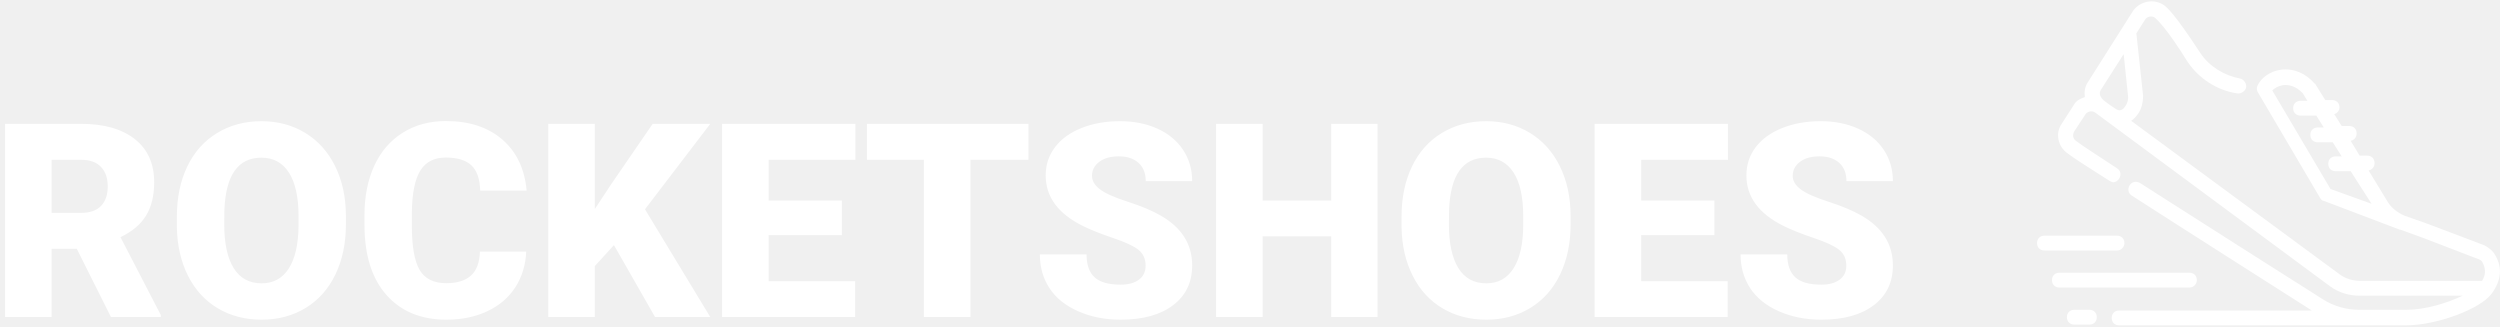
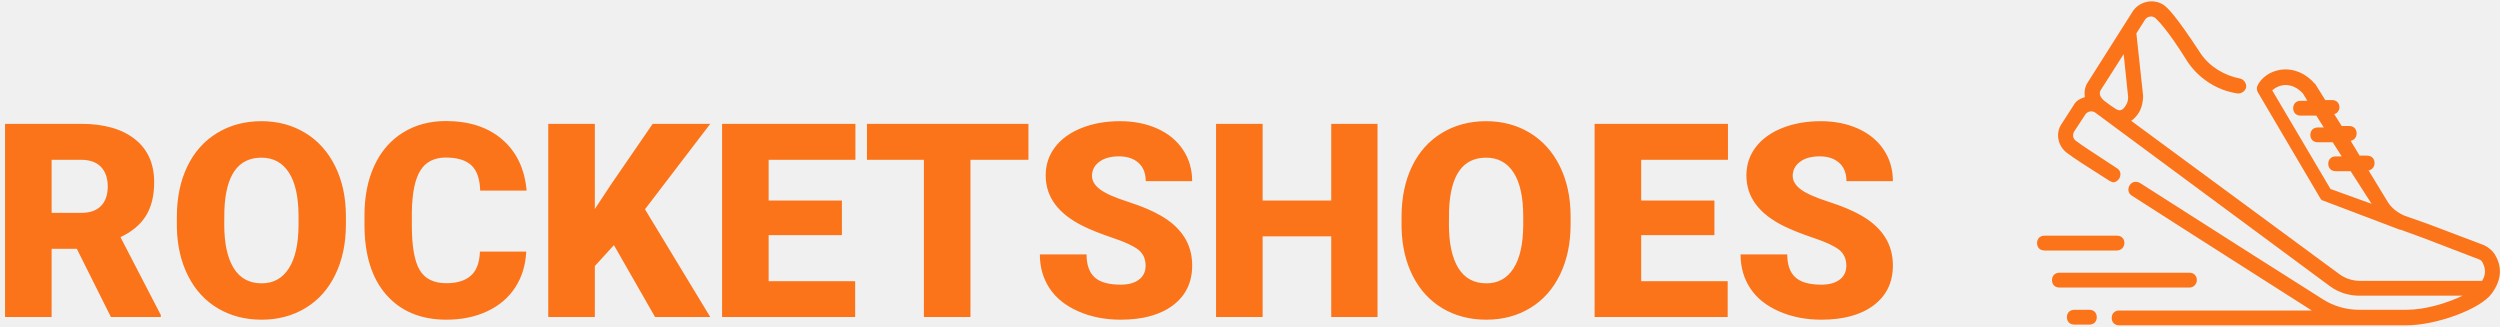
<svg xmlns="http://www.w3.org/2000/svg" width="276px" height="36px" viewBox="0 0 276 36" version="1.1">
  <g id="Page-1" stroke="none" stroke-width="1" fill="none" fill-rule="evenodd">
-     <g id="Home" transform="translate(-250, -50)" fill="#FFFFFF" fill-rule="nonzero">
+     <g id="Home" transform="translate(-250, -50)" fill="#fb7419" fill-rule="nonzero">
      <g id="Logo" transform="translate(250, 50)">
        <g id="noun_Running_1473810" transform="translate(224.8903, 0)">
          <g id="Group">
            <path d="M17.641,30.927 C17.641,30.436 17.311,30.109 16.817,30.109 L2.473,30.109 C1.978,30.109 1.649,30.436 1.649,30.927 C1.649,31.418 1.978,31.745 2.473,31.745 L16.817,31.745 C17.311,31.745 17.641,31.336 17.641,30.927 Z" id="Path" />
            <path d="M5.77,34.2 L4.122,34.2 C3.627,34.2 3.297,34.527 3.297,35.018 C3.297,35.509 3.627,35.836 4.122,35.836 L5.77,35.836 C6.265,35.836 6.595,35.509 6.595,35.018 C6.595,34.527 6.265,34.2 5.77,34.2 Z" id="Path" />
            <path d="M9.645,26.836 C9.645,26.345 9.315,26.018 8.821,26.018 L0.824,26.018 C0.33,26.018 0,26.345 0,26.836 C0,27.327 0.33,27.655 0.824,27.655 L8.821,27.655 C9.315,27.655 9.645,27.245 9.645,26.836 Z" id="Path" />
            <path d="M50.615,28.227 C50.368,27.736 49.873,27.327 49.379,27.082 L43.113,24.709 L43.113,24.709 L43.113,24.709 L40.558,23.809 C39.816,23.482 39.157,22.991 38.744,22.336 L36.601,18.818 C37.013,18.736 37.261,18.409 37.261,18 C37.261,17.509 36.931,17.182 36.436,17.182 L35.612,17.182 L34.623,15.545 C35.035,15.464 35.282,15.136 35.282,14.727 C35.282,14.236 34.952,13.909 34.458,13.909 L33.633,13.909 L32.809,12.6 C33.139,12.518 33.386,12.191 33.386,11.864 C33.386,11.373 33.056,11.045 32.562,11.045 L31.82,11.045 L30.748,9.327 C30.748,9.327 30.748,9.245 30.666,9.245 C29.677,8.1 28.358,7.527 26.956,7.691 C25.72,7.855 24.73,8.591 24.318,9.491 C24.236,9.736 24.236,9.982 24.401,10.227 L31.243,21.845 C31.325,22.009 31.49,22.173 31.655,22.173 L40.063,25.364 L40.146,25.364 L42.619,26.264 L42.619,26.264 L42.619,26.264 L42.619,26.264 L42.619,26.264 L42.619,26.264 L48.801,28.636 C48.966,28.718 49.131,28.8 49.214,29.045 C49.543,29.7 49.543,30.355 49.131,31.009 L35.694,31.009 C34.87,31.009 34.046,30.764 33.386,30.273 L10.387,13.336 C10.387,13.336 10.717,13.173 11.129,12.6 C11.541,12.027 11.706,11.291 11.706,10.555 L10.964,3.682 L11.953,2.127 C12.2,1.8 12.695,1.718 13.025,1.964 C13.272,2.209 14.261,3.027 16.652,6.873 C17.888,8.673 19.867,9.982 22.093,10.309 C22.505,10.391 22.999,10.064 23.082,9.655 C23.164,9.245 22.834,8.755 22.422,8.673 C20.691,8.345 19.042,7.364 18.053,5.891 C15.168,1.473 14.344,0.818 14.014,0.573 C12.942,-0.164 11.458,0.082 10.634,1.145 L5.606,9.082 C5.276,9.573 5.193,10.145 5.276,10.718 C4.781,10.882 4.287,11.127 4.039,11.618 L2.72,13.664 C1.978,14.727 2.308,16.2 3.38,16.936 C4.122,17.509 5.688,18.491 7.996,19.964 C8.161,20.045 8.326,20.127 8.408,20.127 C8.656,20.127 8.903,19.964 9.068,19.718 C9.315,19.309 9.233,18.818 8.821,18.573 C6.595,17.1 5.029,16.118 4.287,15.545 C3.957,15.3 3.874,14.891 4.122,14.482 L5.358,12.6 C5.606,12.273 6.1,12.191 6.43,12.436 L6.43,12.436 L32.315,31.582 C33.304,32.318 34.458,32.645 35.612,32.645 L46.988,32.645 C45.257,33.464 42.866,34.2 40.805,34.2 L40.805,34.2 L37.92,34.2 L35.529,34.2 L35.529,34.2 C34.128,34.2 32.727,33.791 31.573,33.055 C26.791,30.027 17.888,24.382 11.376,20.209 C10.964,19.964 10.469,20.045 10.222,20.455 C9.975,20.864 10.057,21.355 10.469,21.6 C16.817,25.691 25.472,31.173 30.336,34.282 L9.068,34.282 C8.573,34.282 8.243,34.609 8.243,35.1 C8.243,35.591 8.573,35.918 9.068,35.918 L35.529,35.918 L35.529,35.918 L37.92,35.918 L40.723,35.918 L40.723,35.918 C44.103,35.918 48.966,34.118 50.203,32.4 C51.275,30.927 51.357,29.536 50.615,28.227 Z M32.397,20.864 L25.967,9.982 C26.214,9.736 26.626,9.491 27.121,9.409 C27.616,9.327 28.522,9.409 29.347,10.309 L29.841,11.127 L29.1,11.127 C28.605,11.127 28.275,11.455 28.275,11.945 C28.275,12.436 28.605,12.764 29.1,12.764 L30.831,12.764 L31.655,14.073 L30.996,14.073 C30.501,14.073 30.171,14.4 30.171,14.891 C30.171,15.382 30.501,15.709 30.996,15.709 L32.644,15.709 L33.633,17.264 L32.974,17.264 C32.479,17.264 32.15,17.591 32.15,18.082 C32.15,18.573 32.479,18.9 32.974,18.9 L34.623,18.9 L36.931,22.5 L32.397,20.864 Z M7.007,9.982 L9.562,5.973 L10.057,10.718 C10.057,11.045 9.975,11.373 9.81,11.618 C9.645,11.864 9.315,12.518 8.573,11.945 C8.573,11.945 8.161,11.7 7.419,11.127 C6.925,10.718 6.842,10.309 7.007,9.982 Z" id="Shape" />
          </g>
        </g>
        <path d="M8.481,27.471 L5.698,27.471 L5.698,35 L0.557,35 L0.557,13.672 L8.95,13.672 C11.48,13.672 13.457,14.233 14.883,15.356 C16.309,16.479 17.021,18.066 17.021,20.117 C17.021,21.602 16.721,22.832 16.121,23.809 C15.52,24.785 14.58,25.576 13.301,26.182 L17.754,34.78 L17.754,35 L12.246,35 L8.481,27.471 Z M5.698,23.501 L8.95,23.501 C9.927,23.501 10.662,23.245 11.155,22.732 C11.648,22.219 11.895,21.504 11.895,20.586 C11.895,19.668 11.646,18.948 11.147,18.425 C10.649,17.903 9.917,17.642 8.95,17.642 L5.698,17.642 L5.698,23.501 Z M38.188,24.775 C38.188,26.855 37.803,28.696 37.031,30.298 C36.26,31.899 35.164,33.132 33.743,33.997 C32.322,34.861 30.703,35.293 28.887,35.293 C27.07,35.293 25.459,34.875 24.053,34.041 C22.646,33.206 21.55,32.012 20.764,30.459 C19.978,28.906 19.565,27.124 19.526,25.112 L19.526,23.911 C19.526,21.821 19.91,19.978 20.676,18.381 C21.443,16.785 22.541,15.552 23.972,14.683 C25.403,13.813 27.031,13.379 28.857,13.379 C30.664,13.379 32.275,13.809 33.691,14.668 C35.107,15.527 36.208,16.75 36.995,18.337 C37.781,19.924 38.179,21.743 38.188,23.794 L38.188,24.775 Z M32.959,23.882 C32.959,21.763 32.605,20.154 31.897,19.055 C31.189,17.957 30.176,17.407 28.857,17.407 C26.279,17.407 24.917,19.341 24.771,23.208 L24.756,24.775 C24.756,26.865 25.103,28.472 25.796,29.595 C26.489,30.718 27.52,31.279 28.887,31.279 C30.186,31.279 31.187,30.728 31.89,29.624 C32.593,28.521 32.949,26.934 32.959,24.863 L32.959,23.882 Z M58.096,27.778 C58.027,29.263 57.627,30.574 56.895,31.711 C56.162,32.849 55.134,33.73 53.811,34.355 C52.488,34.98 50.977,35.293 49.277,35.293 C46.475,35.293 44.268,34.38 42.656,32.554 C41.045,30.728 40.239,28.149 40.239,24.819 L40.239,23.765 C40.239,21.675 40.603,19.846 41.331,18.279 C42.058,16.711 43.105,15.5 44.473,14.646 C45.84,13.791 47.422,13.364 49.219,13.364 C51.807,13.364 53.887,14.045 55.459,15.408 C57.031,16.77 57.925,18.647 58.14,21.04 L53.013,21.04 C52.974,19.741 52.646,18.809 52.031,18.242 C51.416,17.676 50.479,17.393 49.219,17.393 C47.939,17.393 47.002,17.871 46.406,18.828 C45.811,19.785 45.498,21.313 45.469,23.413 L45.469,24.922 C45.469,27.197 45.754,28.823 46.326,29.8 C46.897,30.776 47.881,31.265 49.277,31.265 C50.459,31.265 51.362,30.986 51.987,30.43 C52.612,29.873 52.944,28.989 52.983,27.778 L58.096,27.778 Z M67.778,27.061 L65.669,29.375 L65.669,35 L60.527,35 L60.527,13.672 L65.669,13.672 L65.669,23.076 L67.456,20.366 L72.056,13.672 L78.413,13.672 L71.206,23.105 L78.413,35 L72.319,35 L67.778,27.061 Z M92.944,25.962 L84.858,25.962 L84.858,31.045 L94.409,31.045 L94.409,35 L79.717,35 L79.717,13.672 L94.438,13.672 L94.438,17.642 L84.858,17.642 L84.858,22.139 L92.944,22.139 L92.944,25.962 Z M113.54,17.642 L107.139,17.642 L107.139,35 L101.997,35 L101.997,17.642 L95.713,17.642 L95.713,13.672 L113.54,13.672 L113.54,17.642 Z M126.475,29.331 C126.475,28.579 126.208,27.993 125.676,27.573 C125.144,27.153 124.209,26.719 122.871,26.27 C121.533,25.82 120.439,25.386 119.59,24.966 C116.826,23.608 115.444,21.743 115.444,19.37 C115.444,18.188 115.789,17.146 116.477,16.243 C117.166,15.339 118.14,14.636 119.399,14.133 C120.659,13.63 122.075,13.379 123.647,13.379 C125.181,13.379 126.555,13.652 127.771,14.199 C128.987,14.746 129.932,15.525 130.605,16.536 C131.279,17.546 131.616,18.701 131.616,20 L126.489,20 C126.489,19.131 126.223,18.457 125.691,17.979 C125.159,17.5 124.438,17.261 123.53,17.261 C122.612,17.261 121.887,17.463 121.355,17.869 C120.823,18.274 120.557,18.789 120.557,19.414 C120.557,19.961 120.85,20.457 121.436,20.901 C122.021,21.345 123.052,21.804 124.526,22.278 C126.001,22.751 127.212,23.262 128.159,23.809 C130.464,25.137 131.616,26.968 131.616,29.302 C131.616,31.167 130.913,32.632 129.507,33.696 C128.101,34.761 126.172,35.293 123.721,35.293 C121.992,35.293 120.427,34.983 119.026,34.363 C117.625,33.743 116.57,32.893 115.862,31.814 C115.154,30.735 114.8,29.492 114.8,28.086 L119.956,28.086 C119.956,29.229 120.251,30.071 120.842,30.613 C121.433,31.155 122.393,31.426 123.721,31.426 C124.57,31.426 125.242,31.243 125.735,30.876 C126.228,30.51 126.475,29.995 126.475,29.331 Z M152.08,35 L146.968,35 L146.968,26.094 L139.395,26.094 L139.395,35 L134.253,35 L134.253,13.672 L139.395,13.672 L139.395,22.139 L146.968,22.139 L146.968,13.672 L152.08,13.672 L152.08,35 Z M173.394,24.775 C173.394,26.855 173.008,28.696 172.236,30.298 C171.465,31.899 170.369,33.132 168.948,33.997 C167.527,34.861 165.908,35.293 164.092,35.293 C162.275,35.293 160.664,34.875 159.258,34.041 C157.852,33.206 156.755,32.012 155.969,30.459 C155.183,28.906 154.771,27.124 154.731,25.112 L154.731,23.911 C154.731,21.821 155.115,19.978 155.881,18.381 C156.648,16.785 157.747,15.552 159.177,14.683 C160.608,13.813 162.236,13.379 164.062,13.379 C165.869,13.379 167.48,13.809 168.896,14.668 C170.313,15.527 171.414,16.75 172.2,18.337 C172.986,19.924 173.384,21.743 173.394,23.794 L173.394,24.775 Z M168.164,23.882 C168.164,21.763 167.81,20.154 167.102,19.055 C166.394,17.957 165.381,17.407 164.062,17.407 C161.484,17.407 160.122,19.341 159.976,23.208 L159.961,24.775 C159.961,26.865 160.308,28.472 161.001,29.595 C161.694,30.718 162.725,31.279 164.092,31.279 C165.391,31.279 166.392,30.728 167.095,29.624 C167.798,28.521 168.154,26.934 168.164,24.863 L168.164,23.882 Z M189.272,25.962 L181.187,25.962 L181.187,31.045 L190.737,31.045 L190.737,35 L176.045,35 L176.045,13.672 L190.767,13.672 L190.767,17.642 L181.187,17.642 L181.187,22.139 L189.272,22.139 L189.272,25.962 Z M203.833,29.331 C203.833,28.579 203.567,27.993 203.035,27.573 C202.502,27.153 201.567,26.719 200.229,26.27 C198.892,25.82 197.798,25.386 196.948,24.966 C194.185,23.608 192.803,21.743 192.803,19.37 C192.803,18.188 193.147,17.146 193.835,16.243 C194.524,15.339 195.498,14.636 196.758,14.133 C198.018,13.63 199.434,13.379 201.006,13.379 C202.539,13.379 203.914,13.652 205.129,14.199 C206.345,14.746 207.29,15.525 207.964,16.536 C208.638,17.546 208.975,18.701 208.975,20 L203.848,20 C203.848,19.131 203.582,18.457 203.049,17.979 C202.517,17.5 201.797,17.261 200.889,17.261 C199.971,17.261 199.246,17.463 198.713,17.869 C198.181,18.274 197.915,18.789 197.915,19.414 C197.915,19.961 198.208,20.457 198.794,20.901 C199.38,21.345 200.41,21.804 201.885,22.278 C203.359,22.751 204.57,23.262 205.518,23.809 C207.822,25.137 208.975,26.968 208.975,29.302 C208.975,31.167 208.271,32.632 206.865,33.696 C205.459,34.761 203.53,35.293 201.079,35.293 C199.351,35.293 197.786,34.983 196.384,34.363 C194.983,33.743 193.928,32.893 193.22,31.814 C192.512,30.735 192.158,29.492 192.158,28.086 L197.314,28.086 C197.314,29.229 197.61,30.071 198.201,30.613 C198.792,31.155 199.751,31.426 201.079,31.426 C201.929,31.426 202.6,31.243 203.093,30.876 C203.586,30.51 203.833,29.995 203.833,29.331 Z" id="ROCKETSHOES" />
      </g>
    </g>
  </g>
</svg>
